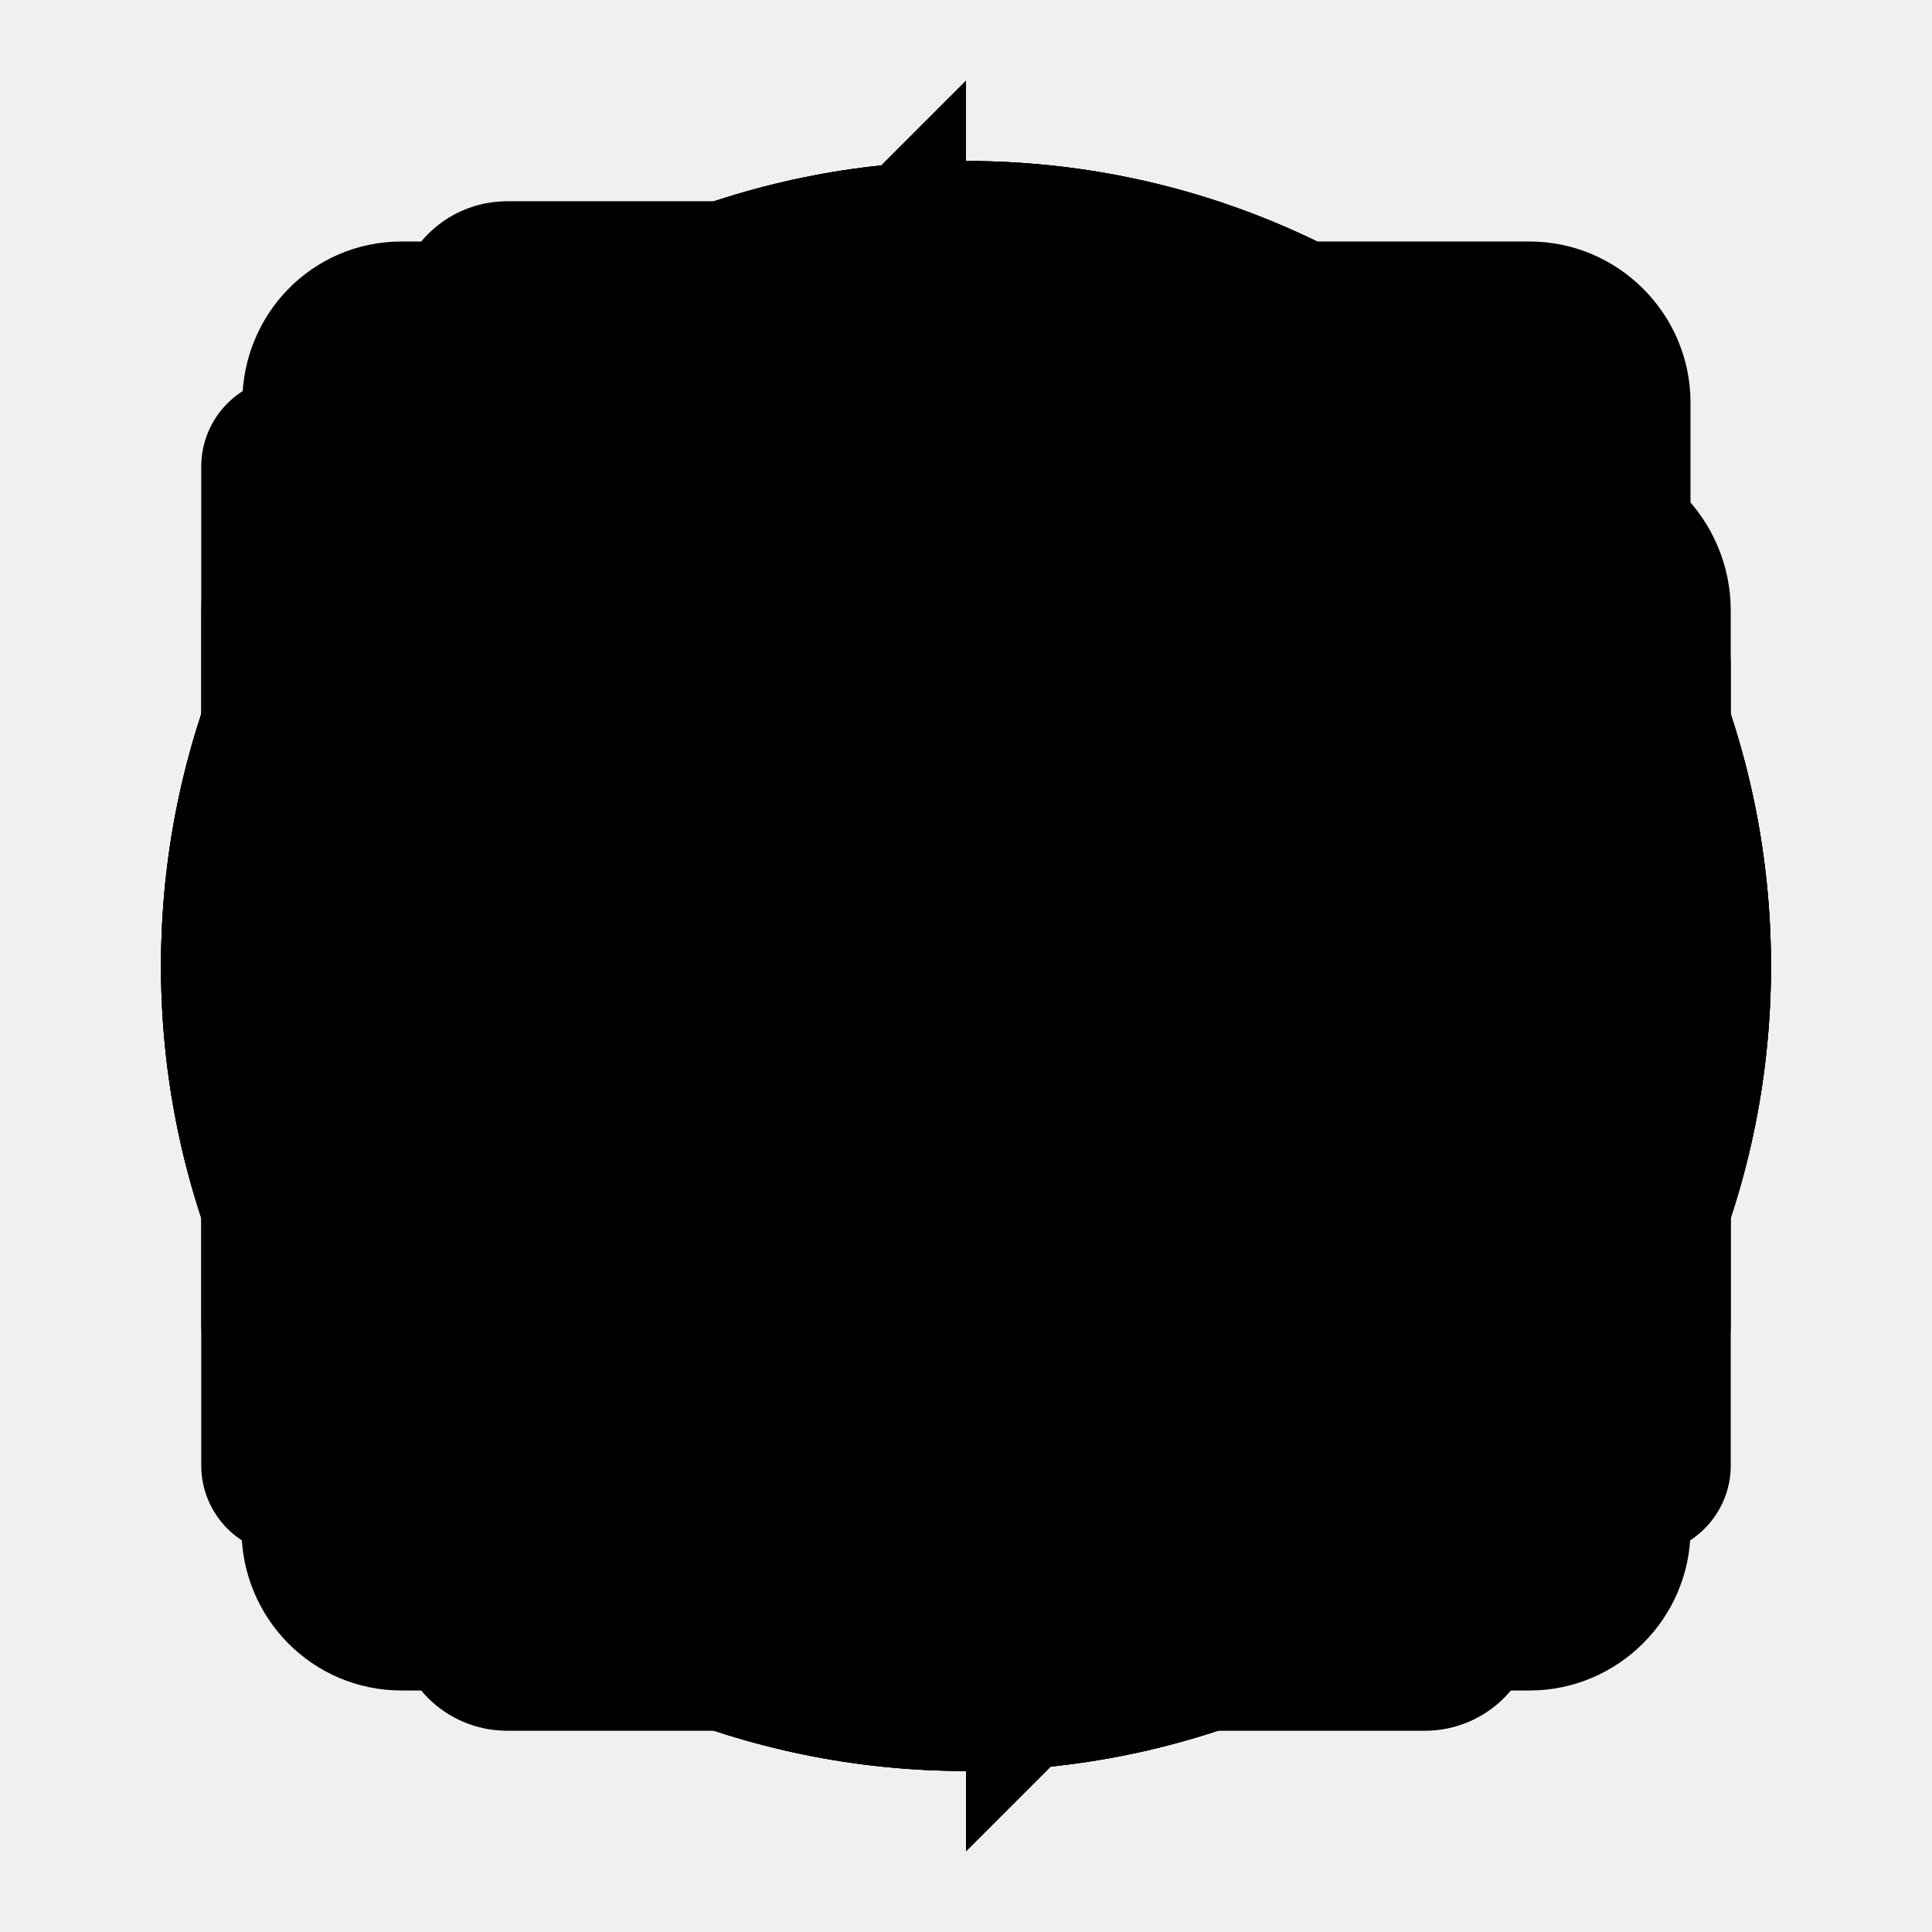
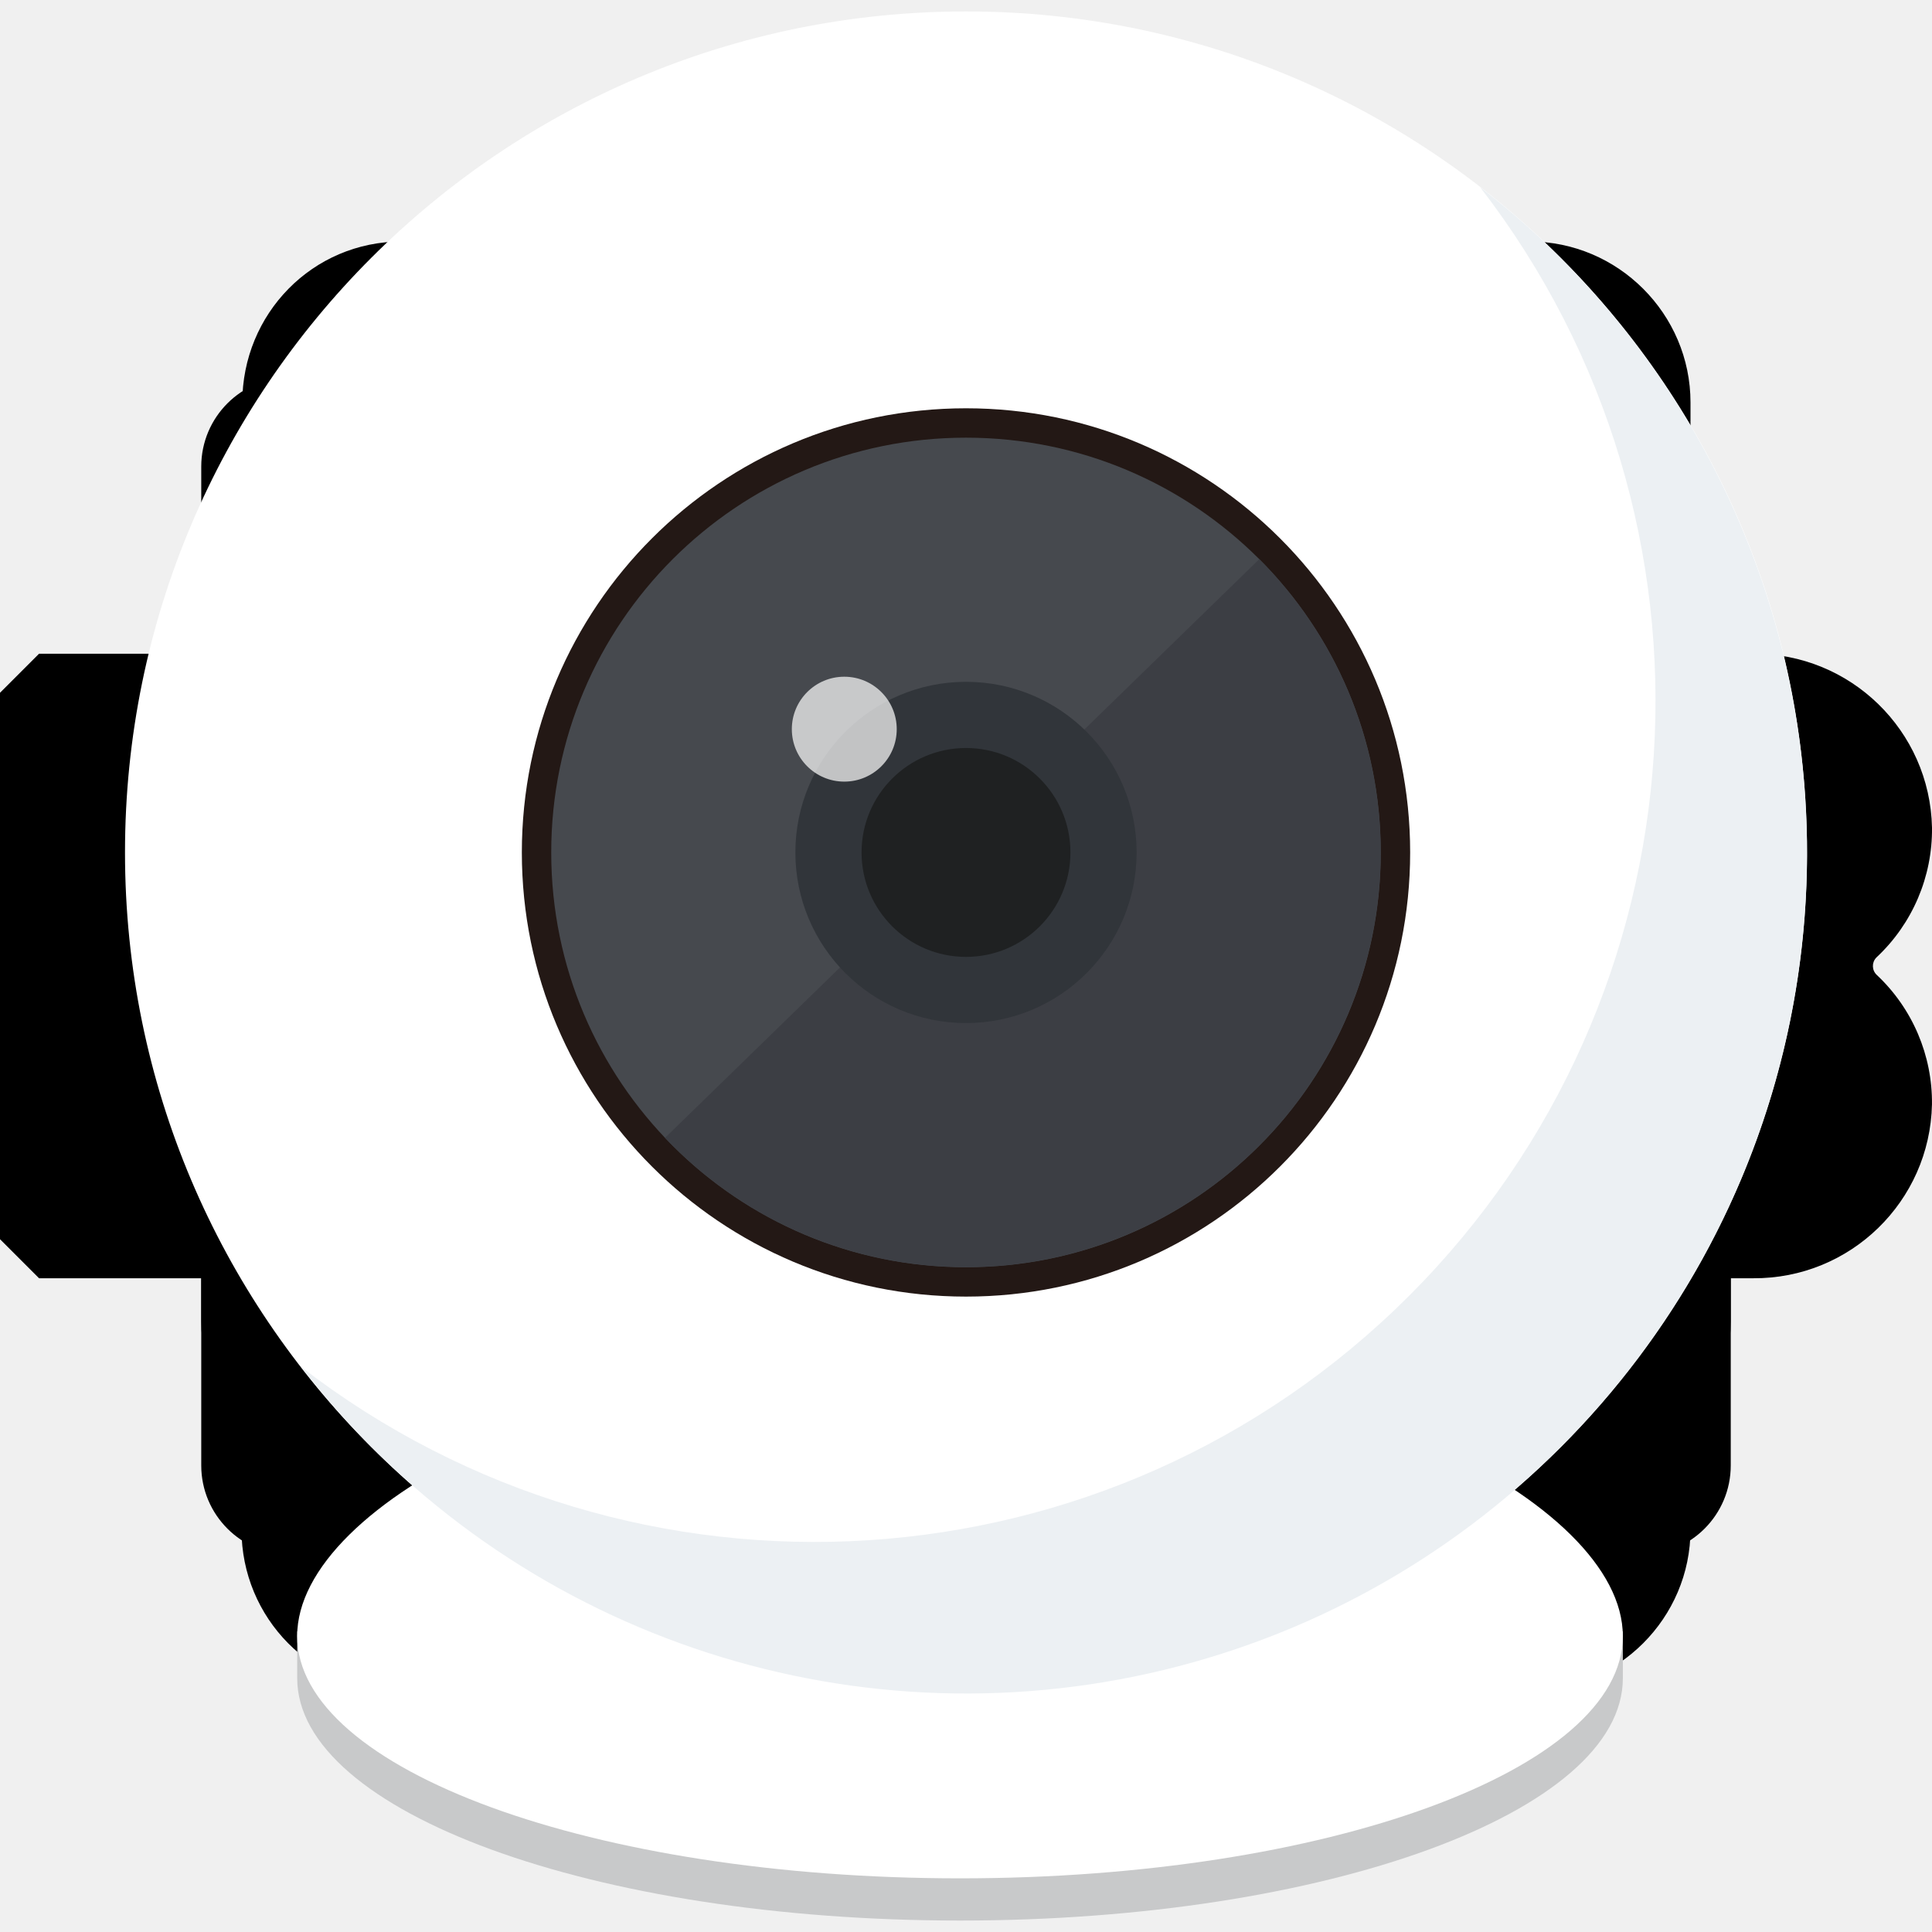
<svg xmlns="http://www.w3.org/2000/svg">
  <symbol id="sym01" viewBox="0 0 150 110">
    <circle cx="50" cy="50" r="40" stroke-width="8" stroke="red" fill="red" />
  </symbol>
  <symbol id="delete" data-name="delete" viewBox="0 0 24 24">
    <path d="M19.527,6.082a1.843,1.843,0,0,0-1.668-2.011H14.018a2.082,2.082,0,0,0-4.036,0h-3.841a1.853,1.853,0,0,0-1.668,2.038,1.974,1.974,0,0,0,1.155,1.907V18.45A3.054,3.054,0,0,0,8.679,21.5h6.643a3.054,3.054,0,0,0,3.051-3.05V8.016A1.994,1.994,0,0,0,19.527,6.082ZM12,3.402a1.202,1.202,0,0,1,1.056.67H10.944A1.202,1.202,0,0,1,12,3.402ZM6.141,5.391H17.859c.123,0,.349.262.349.719,0,.429-.226.691-.349.691H6.141c-.123,0-.349-.262-.349-.719C5.792,5.653,6.018,5.391,6.141,5.391ZM17.053,18.45a1.733,1.733,0,0,1-1.732,1.731H8.679a1.733,1.733,0,0,1-1.732-1.731V8.12h10.106Z" />
    <path d="M12.042,18.048a.367.367,0,0,1-.367-.367V12.237a.367.367,0,1,1,.734,0v5.444A.367.367,0,0,1,12.042,18.048Z" />
    <path d="M9.308,18.048a.367.367,0,0,1-.367-.367V12.237a.367.367,0,1,1,.734,0v5.444A.367.367,0,0,1,9.308,18.048Z" />
    <path d="M14.775,18.048a.367.367,0,0,1-.367-.367V12.237a.367.367,0,1,1,.734,0v5.444A.367.367,0,0,1,14.775,18.048Z" />
  </symbol>
  <symbol id="preview" data-name="preview" viewBox="0 0 24 24">
    <path d="M12,17.622C6.94,17.622,2.5,14.118,2.5,12c0-2.169,4.348-5.622,9.5-5.622C15.665,6.378,21.5,8.951,21.5,12,21.5,14.118,17.06,17.622,12,17.622Zm0-9.99c-4.752,0-8.378,3.101-8.378,4.367,0,1.056,3.476,4.367,8.378,4.367S20.378,13.056,20.378,12C20.378,10.733,16.752,7.633,12,7.633Z" />
    <circle cx="12" cy="12" r="2.949" />
  </symbol>
  <symbol id="setting" data-name="setting" viewBox="0 0 24 24">
    <path d="M13.298,21.5H10.702a1.053,1.053,0,0,1-1.052-1.052v-1.426a7.267,7.267,0,0,1-.956-.393L7.647,19.677a1.053,1.053,0,0,1-1.488,0L4.323,17.841a1.053,1.053,0,0,1,0-1.487l1.075-1.075c-.115-.274-.268-.643-.383-.929h-1.522a1.053,1.053,0,0,1-1.052-1.052V10.702A1.053,1.053,0,0,1,3.493,9.65H4.974a7.33,7.33,0,0,1,.399-.954L4.365,7.688a1.05,1.05,0,0,1,0-1.488L6.201,4.365a1.177,1.177,0,0,1,.744-.308,1.043,1.043,0,0,1,.743.308L8.721,5.397c.282-.122.642-.271.929-.384V3.552A1.053,1.053,0,0,1,10.702,2.5h2.596A1.053,1.053,0,0,1,14.35,3.552V4.978a7.321,7.321,0,0,1,.956.393l1.048-1.047a1.052,1.052,0,0,1,1.487,0l1.836,1.836a1.051,1.051,0,0,1-0,1.488L18.627,8.696a7.337,7.337,0,0,1,.398.954h1.481a1.053,1.053,0,0,1,1.052,1.052v2.596A1.053,1.053,0,0,1,20.507,14.35H19.022a7.357,7.357,0,0,1-.393.956l1.006,1.006a1.053,1.053,0,0,1,0,1.487L17.799,19.635a1.054,1.054,0,0,1-1.487,0L15.304,18.627a7.434,7.434,0,0,1-.954.398v1.423A1.053,1.053,0,0,1,13.298,21.5Zm-2.386-1.262h2.177V18.556a.631.631,0,0,1,.471-.61,6.089,6.089,0,0,0,1.538-.642.63.63,0,0,1,.765.098l1.193,1.193L18.595,17.056,17.405,15.866a.631.631,0,0,1-.099-.765,6.092,6.092,0,0,0,.634-1.541.63.63,0,0,1,.61-.472h1.745V10.912H18.556a.631.631,0,0,1-.61-.471,6.073,6.073,0,0,0-.642-1.537.631.631,0,0,1,.098-.766L18.636,6.903,17.097,5.364,15.866,6.595a.633.633,0,0,1-.765.099,6.061,6.061,0,0,0-1.541-.633.631.631,0,0,1-.472-.611V3.762H10.912v1.69a.631.631,0,0,1-.478.612c-.184.057-1.352.541-1.524.633a.669.669,0,0,1-.77-.097L6.944,5.405,5.406,6.944l1.193,1.193A.63.63,0,0,1,6.696,8.903a6.089,6.089,0,0,0-.642,1.538.631.631,0,0,1-.61.471H3.703v2.177H5.444a.631.631,0,0,1,.611.473c.047.123.583,1.418.643,1.547a.611.611,0,0,1-.103.759L5.364,17.097,6.903,18.636,8.134,17.405a.63.63,0,0,1,.765-.099,6.071,6.071,0,0,0,1.541.634.631.631,0,0,1,.472.611Zm9.595-9.327h0Z" />
    <path d="M12,16.038A4.038,4.038,0,1,1,16.038,12,4.043,4.043,0,0,1,12,16.038Zm0-6.815A2.776,2.776,0,1,0,14.777,12,2.78,2.78,0,0,0,12,9.224Z" />
  </symbol>
  <symbol id="save" data-name="save" viewBox="0 0 24 24">
    <path d="M20.779,6.439l-3.528-3.273A.737.737,0,0,0,16.804,3H3.69A.723.723,0,0,0,3,3.69V20.31A.723.723,0,0,0,3.69,21H20.31a.723.723,0,0,0,.69-.69V6.944A.732.732,0,0,0,20.779,6.439ZM7.206,4.294h6.448V5.609a.431.431,0,0,0,.863,0V4.294h.934v3.282H7.206Zm9.588,15.412H7.206v-5.235h9.588Zm2.912,0H17.657V14.04a.431.431,0,0,0-.431-.431H6.774a.431.431,0,0,0-.431.431V19.706h-2.049V4.294H6.343V8.007a.431.431,0,0,0,.431.431h9.107a.431.431,0,0,0,.431-.431V4.294h.254l3.139,2.914Z" />
  </symbol>
  <symbol id="upload" data-name="upload" viewBox="0 0 24 24">
    <path d="M18.509,20.641H5.491A3.166,3.166,0,0,1,2.5,17.332a.947.947,0,0,1,1.893,0,1.305,1.305,0,0,0,1.098,1.415H18.509a1.305,1.305,0,0,0,1.098-1.415.947.947,0,1,1,1.893,0A3.166,3.166,0,0,1,18.509,20.641Z" />
    <path d="M17.752,8.719,12.67,3.637a.946.946,0,0,0-1.339,0L6.248,8.719A.947.947,0,1,0,7.587,10.058L11.054,6.591v9.501a.947.947,0,0,0,1.893,0V6.591l3.466,3.466a.947.947,0,0,0,1.339-1.339Z" />
  </symbol>
  <symbol id="download" data-name="download" viewBox="0 0 24 24">
    <path d="M18.509,20.641H5.491A3.166,3.166,0,0,1,2.5,17.332a.947.947,0,0,1,1.893,0,1.305,1.305,0,0,0,1.098,1.415H18.509a1.305,1.305,0,0,0,1.098-1.415.947.947,0,1,1,1.893,0A3.166,3.166,0,0,1,18.509,20.641Z" />
    <path d="M6.249,11.679l5.082,5.082a.946.946,0,0,0,1.339,0l5.083-5.082a.947.947,0,0,0-1.339-1.339L12.946,13.807V4.306a.947.947,0,1,0-1.893,0V13.807l-3.466-3.466a.947.947,0,1,0-1.339,1.339Z" />
  </symbol>
  <svg id="login" data-name="login" viewBox="0 0 24 24">
    <path d="M19.444,5.53H4.556A2.056,2.056,0,0,0,2.5,7.586v8.828a2.056,2.056,0,0,0,2.056,2.056H19.444a2.056,2.056,0,0,0,2.056-2.056V7.586A2.056,2.056,0,0,0,19.444,5.53ZM4.337,8.048a.606.606,0,1,1,.606-.606A.606.606,0,0,1,4.337,8.048Zm4.24,6.081a.449.449,0,0,1-.315.098H6.219a.529.529,0,0,1-.397-.126.574.574,0,0,1-.122-.409V10.374a.583.583,0,0,1,.116-.396.379.379,0,0,1,.302-.131.398.398,0,0,1,.309.13.585.585,0,0,1,.118.398V13.509H8.262a.442.442,0,0,1,.315.103.338.338,0,0,1,.109.259A.331.331,0,0,1,8.577,14.129Zm1.545-.36a.578.578,0,0,1-.118.4.394.394,0,0,1-.309.131.389.389,0,0,1-.3-.133.588.588,0,0,1-.118-.398v-3.394A.593.593,0,0,1,9.392,9.978a.386.386,0,0,1,.302-.131.398.398,0,0,1,.309.13.576.576,0,0,1,.118.398Zm4.306-3.392a1.071,1.071,0,0,1-.044.148c-.016.047-.033.096-.051.148l-1.011,2.813c-.035.109-.071.21-.107.308a1.311,1.311,0,0,1-.126.255.576.576,0,0,1-.189.182.638.638,0,0,1-.579,0,.563.563,0,0,1-.191-.182,1.337,1.337,0,0,1-.126-.257c-.036-.096-.073-.197-.109-.306L10.902,10.695c-.018-.051-.035-.101-.053-.15a.99.99,0,0,1-.045-.158.667.667,0,0,1-.018-.145.407.407,0,0,1,.409-.396.34.34,0,0,1,.306.135,1.849,1.849,0,0,1,.184.437l.946,2.888.948-2.908c.049-.152.087-.259.111-.319a.425.425,0,0,1,.124-.161.345.345,0,0,1,.233-.071.387.387,0,0,1,.2.054.415.415,0,0,1,.146.148.368.368,0,0,1,.053.188A.644.644,0,0,1,14.428,10.376Zm3.77,3.755a.421.421,0,0,1-.3.096H15.598a.529.529,0,0,1-.397-.126.582.582,0,0,1-.122-.409V10.455a.742.742,0,0,1,.055-.308.342.342,0,0,1,.169-.173.681.681,0,0,1,.295-.054h2.234a.423.423,0,0,1,.3.092.352.352,0,0,1,0,.488.423.423,0,0,1-.3.092H15.925V11.65h1.756a.408.408,0,0,1,.289.09.309.309,0,0,1,.095.236.322.322,0,0,1-.093.238.402.402,0,0,1-.291.094H15.925V13.534h1.972a.421.421,0,0,1,.3.094.334.334,0,0,1,.102.255A.327.327,0,0,1,18.198,14.131Z" />
    <rect width="24" height="24" fill="none" />
  </svg>
  <svg version="1.1" id="edit" x="0px" y="0px" viewBox="0 0 24 24" style="enable-background:new 0 0 24 24;" xml:space="preserve">
    <style type="text/css">
      .st0{fill:#292F34;}
    </style>
    <path class="st0" d="M17.9,7.7c-0.2,0-0.3-0.1-0.3-0.3c0,0,0,0,0,0c0-0.6-0.5-1.2-1.2-1.2c-0.2,0-0.3-0.1-0.3-0.3       c0-0.2,0.1-0.3,0.3-0.3c1,0,1.7,0.8,1.7,1.7C18.2,7.6,18.1,7.7,17.9,7.7C17.9,7.7,17.9,7.7,17.9,7.7z" />
    <path d="M19.1,5.1C19.1,5.1,19.1,5,19.1,5.1L19,5l0,0v0l0,0v0c0,0,0,0,0,0C18.3,4.3,17.5,4,16.6,4h0c-0.9,0-1.8,0.4-2.5,1l-8.7,8.8       c-0.1,0.1-0.1,0.2-0.1,0.2L4,19.4c-0.1,0.3,0.1,0.5,0.4,0.6c0,0,0.1,0,0.1,0c0,0,0.1,0,0.1,0l5.3-1.2c0.1,0,0.2-0.1,0.2-0.1L19,9.9       C20.3,8.6,20.4,6.5,19.1,5.1L19.1,5.1z M6.1,15.1l2.9,2.9l-3.7,0.9L6.1,15.1z M18.2,9.2l-8.5,8.4l-3.3-3.3l8.4-8.5       C15.3,5.3,15.9,5,16.6,5h0C17.9,5,19,6.1,19,7.5C19,8.1,18.7,8.7,18.2,9.2L18.2,9.2z" />
  </svg>
  <symbol id="arrow-down" viewBox="0 0 24 24">
    <path d="M0 0h24v24H0V0z" fill="none" />
    <path d="M20 12l-1.41-1.41L13 16.17V4h-2v12.17l-5.58-5.59L4 12l8 8 8-8z" />
  </symbol>
  <svg id="skip-next" height="24" viewBox="0 0 24 24" width="24">
    <path d="M0 0h24v24H0z" fill="none" />
    <path d="M6 18l8.5-6L6 6v12zM16 6v12h2V6h-2z" />
  </svg>
  <svg id="skip-previous" height="24" viewBox="0 0 24 24" width="24">
    <path d="M0 0h24v24H0z" fill="none" />
    <path d="M6 6h2v12H6zm3.5 6l8.5 6V6z" />
  </svg>
  <svg id="zoom-out" height="24" viewBox="0 0 24 24" width="24">
    <path d="M0 0h24v24H0V0z" fill="none" />
    <path d="M15.5 14h-.79l-.28-.27C15.41 12.59 16 11.11 16 9.5 16 5.91 13.09 3 9.5 3S3 5.91 3 9.5 5.91 16 9.5 16c1.61 0 3.09-.59 4.23-1.57l.27.28v.79l5 4.99L20.49 19l-4.99-5zm-6 0C7.01 14 5 11.99 5 9.5S7.01 5 9.5 5 14 7.01 14 9.5 11.99 14 9.5 14zM7 9h5v1H7z" />
  </svg>
  <svg id="zoom-in" height="24" viewBox="0 0 24 24" width="24">
    <path d="M0 0h24v24H0V0z" fill="none" />
    <path d="M15.5 14h-.79l-.28-.27C15.41 12.59 16 11.11 16 9.5 16 5.91 13.09 3 9.5 3S3 5.91 3 9.5 5.91 16 9.5 16c1.61 0 3.09-.59 4.23-1.57l.27.28v.79l5 4.99L20.49 19l-4.99-5zm-6 0C7.01 14 5 11.99 5 9.5S7.01 5 9.5 5 14 7.01 14 9.5 11.99 14 9.5 14z" />
    <path d="M12 10h-2v2H9v-2H7V9h2V7h1v2h2v1z" />
  </svg>
  <svg id="add-circle-outline" height="24" viewBox="0 0 24 24" width="24">
    <path d="M0 0h24v24H0z" fill="none" />
    <path d="M13 7h-2v4H7v2h4v4h2v-4h4v-2h-4V7zm-1-5C6.48 2 2 6.48 2 12s4.48 10 10 10 10-4.48 10-10S17.52 2 12 2zm0 18c-4.41 0-8-3.59-8-8s3.59-8 8-8 8 3.59 8 8-3.59 8-8 8z" />
  </svg>
  <svg id="remove-circle-outline" height="24" viewBox="0 0 24 24" width="24">
    <path d="M0 0h24v24H0z" fill="none" />
    <path d="M7 11v2h10v-2H7zm5-9C6.48 2 2 6.48 2 12s4.48 10 10 10 10-4.48 10-10S17.52 2 12 2zm0 18c-4.41 0-8-3.59-8-8s3.59-8 8-8 8 3.59 8 8-3.59 8-8 8z" />
  </svg>
  <svg id="undo" viewBox="0 0 24 24">
    <path d="M20.951,14.367A8.819,8.819,0,0,0,5.227,12.551L4.596,10.322a.813.813,0,0,0-1.565.444L4.202,14.903a.813.813,0,0,0,.824.591.8.8,0,0,0,.188-.032L9.34,14.252A.813.813,0,1,0,8.882,12.691l-2.239.656a7.197,7.197,0,0,1,12.778,1.577.813.813,0,1,0,1.528-.558Z" />
  </svg>
  <svg id="power" viewBox="0 0 24 24">
    <path d="M12,21A8.546,8.546,0,0,1,7.828,4.995a.8.8,0,0,1,.783,1.396,6.947,6.947,0,1,0,6.779,0,.8.8,0,0,1,.783-1.396A8.546,8.546,0,0,1,12,21Z" />
    <path d="M12,11.443a.801.801,0,0,1-.8-.8V3.8a.8.8,0,1,1,1.601,0v6.842A.801.801,0,0,1,12,11.443Z" />
  </svg>
  <svg id="keyboard-arrow-down" viewBox="0 0 24 24">
    <path d="M0 0h24v24H0V0z" fill="none" />
    <path d="M7.41 8.59L12 13.17l4.59-4.58L18 10l-6 6-6-6 1.41-1.41z" />
  </svg>
  <svg id="icon_folder" viewBox="0 0 24 24">
    <rect x="5.112" y="15.846" width="5.867" height="1.094" rx="0.283" />
    <path d="M20.39,19.315H3.61A1.111,1.111,0,0,1,2.5,18.205V5.795A1.111,1.111,0,0,1,3.61,4.685h7.623a1.017,1.017,0,0,1,.917.571l.946,1.9h7.294A1.111,1.111,0,0,1,21.5,8.266v9.938A1.111,1.111,0,0,1,20.39,19.315ZM3.61,5.849l.054,12.355,16.672-.054V8.266L13.008,8.32a1.027,1.027,0,0,1-.918-.573l-.945-1.897ZM20.39,18.151ZM13.133,7.23l.001.002ZM11.107,5.773v0Z" />
  </svg>
  <svg id="icon_file" viewBox="0 0 24 24">
    <rect x="7.559" y="14.27" width="8.76" height="0.73" rx="0.365" />
    <rect x="7.559" y="12" width="6.261" height="0.73" rx="0.365" />
    <rect x="7.559" y="16.54" width="6.261" height="0.73" rx="0.365" />
    <path d="M19.082,6.746a.724.724,0,0,0-.039-.193.7.7,0,0,0-.024-.068.719.719,0,0,0-.141-.209L15.317,2.714a.72.72,0,0,0-.21-.141c-.022-.01-.044-.016-.067-.024A.719.719,0,0,0,14.846,2.509c-.016-.001-.029-.009-.045-.009H6.299A1.392,1.392,0,0,0,4.909,3.89V20.111A1.391,1.391,0,0,0,6.299,21.5H17.701a1.391,1.391,0,0,0,1.39-1.389V6.791C19.091,6.775,19.083,6.762,19.082,6.746ZM15.53,4.988l1.072,1.073H15.53Zm-9.164,15.122L6.299,3.958h7.774V6.791a.729.729,0,0,0,.729.729h2.836l.064,12.523Z" />
  </svg>
  <svg id="add_circle_outline" viewBox="0 0 24 24">
    <path d="M0 0h24v24H0z" fill="none" />
    <path d="M13 7h-2v4H7v2h4v4h2v-4h4v-2h-4V7zm-1-5C6.48 2 2 6.48 2 12s4.48 10 10 10 10-4.48 10-10S17.52 2 12 2zm0 18c-4.41 0-8-3.59-8-8s3.59-8 8-8 8 3.59 8 8-3.59 8-8 8z" />
  </svg>
  <svg id="delete_outline" viewBox="0 0 24 24">
    <path d="M0 0h24v24H0V0z" fill="none" />
    <path d="M6 19c0 1.1.9 2 2 2h8c1.1 0 2-.9 2-2V7H6v12zM8 9h8v10H8V9zm7.5-5l-1-1h-5l-1 1H5v2h14V4z" />
  </svg>
  <svg id="move_to_inbox" viewBox="0 0 24 24">
    <path d="M0 0h24v24H0V0z" fill="none" />
    <path d="M19 3H4.99c-1.11 0-1.98.9-1.98 2L3 19c0 1.1.88 2 1.99 2H19c1.1 0 2-.9 2-2V5c0-1.1-.9-2-2-2zm0 12h-4c0 1.66-1.35 3-3 3s-3-1.34-3-3H4.99V5H19v10zm-3-5h-2V7h-4v3H8l4 4 4-4z" />
  </svg>
  <svg id="sync" viewBox="0 0 24 24">
    <path d="M0 0h24v24H0z" fill="none" />
    <path d="M12 4V1L8 5l4 4V6c3.31 0 6 2.69 6 6 0 1.01-.25 1.97-.7 2.8l1.46 1.46C19.54 15.03 20 13.57 20 12c0-4.42-3.58-8-8-8zm0 14c-3.31 0-6-2.69-6-6 0-1.01.25-1.97.7-2.8L5.24 7.74C4.46 8.97 4 10.43 4 12c0 4.42 3.58 8 8 8v3l4-4-4-4v3z" />
  </svg>
  <svg id="add_file" viewBox="0 0 24 24">
    <path d="M19.656,10.656H13.344v-6.312A1.344,1.344,0,0,0,12,3h0a1.344,1.344,0,0,0-1.344,1.344v6.312H4.344A1.344,1.344,0,0,0,3,12v0a1.344,1.344,0,0,0,1.344,1.344h6.312v6.312A1.344,1.344,0,0,0,12,21h0a1.344,1.344,0,0,0,1.344-1.344V13.344h6.312A1.344,1.344,0,0,0,21,12V12A1.344,1.344,0,0,0,19.656,10.656Z" />
  </svg>
  <svg id="close" viewBox="0 0 24 24">
    <path d="M0 0h24v24H0z" fill="none" />
    <path d="M19 6.41L17.59 5 12 10.59 6.41 5 5 6.41 10.59 12 5 17.59 6.41 19 12 13.41 17.59 19 19 17.59 13.41 12z" />
  </svg>
+   <svg id="language" viewBox="0 0 24 24">
+     <path d="M0 0h24v24H0z" fill="none" />
+     <path d="M11.99 2C6.47 2 2 6.48 2 12s4.47 10 9.99 10C17.52 22 22 17.52 22 12S17.52 2 11.99 2zm6.93 6h-2.95c-.32-1.25-.78-2.45-1.38-3.56 1.84.63 3.37 1.91 4.33 3.56zM12 4.04c.83 1.2 1.48 2.53 1.91 3.96h-3.82c.43-1.43 1.08-2.76 1.91-3.96zM4.26 14C4.1 13.36 4 12.69 4 12s.1-1.36.26-2h3.38c-.08.66-.14 1.32-.14 2 0 .68.06 1.34.14 2H4.26zm.82 2h2.95c.32 1.25.78 2.45 1.38 3.56-1.84-.63-3.37-1.9-4.33-3.56zm2.95-8H5.08c.96-1.66 2.49-2.93 4.33-3.56C8.81 5.55 8.35 6.75 8.03 8zM12 19.96c-.83-1.2-1.48-2.53-1.91-3.96h3.82c-.43 1.43-1.08 2.76-1.91 3.96zM14.34 14H9.66c-.09-.66-.16-1.32-.16-2 0-.68.07-1.35.16-2h4.68c.09.65.16 1.32.16 2 0 .68-.07 1.34-.16 2zm.25 5.56c.6-1.11 1.06-2.31 1.38-3.56h2.95c-.96 1.65-2.49 2.93-4.33 3.56zM16.36 14c.08-.66.14-1.32.14-2 0-.68-.06-1.34-.14-2h3.38c.16.64.26 1.31.26 2s-.1 1.36-.26 2h-3.38z" />
+   </svg>
+   <svg id="bxb-logo" viewBox="0 0 64 20.687">
+     <path d="M18.856,10.051a5.798,5.798,0,0,0,1.831-4.29A5.885,5.885,0,0,0,14.764,0H10.99V20.687h3.774a5.885,5.885,0,0,0,5.922-5.76,5.798,5.798,0,0,0-1.831-4.29.403.403,0,0,1-.015-.57Z" transform="translate(0 0.00015)" fill-rule="evenodd" />
+     <polygon points="1.293 0 0 1.293 0 19.394 1.293 20.687 9.697 20.687 9.697 0 1.293 0" />
+     <path d="M62.169,10.051a5.798,5.798,0,0,0,1.831-4.29A5.885,5.885,0,0,0,58.077,0H54.303V20.687h3.774a5.885,5.885,0,0,0,5.922-5.76,5.798,5.798,0,0,0-1.831-4.29.403.403,0,0,1-.015-.57Z" transform="translate(0 0.00015)" fill-rule="evenodd" />
+     <polygon points="44.606 0 43.313 1.293 43.313 19.394 44.606 20.687 53.01 20.687 53.01 0 44.606 0" />
+     <polygon points="33.399 0 37.989 9.179 42.02 1.293 40.727 0 33.399 0" />
+     <polygon points="29.954 20.687 25.365 11.508 21.333 19.394 22.626 20.687 29.954 20.687" />
+     <polygon points="22.626 0 32.106 0 42.02 19.394 40.727 20.687 31.247 20.687 21.333 1.293 22.626 0" />
+   </svg>
+   <svg id="logo" viewBox="0 0 58.33 67">
+     <path d="M51.507,56.569c-2.076-3.861-11.381-6.774-22.55-6.774S8.483,52.708,6.407,56.569H5.972v1.63c0,4.641,10.291,8.404,22.986,8.404s22.986-3.763,22.986-8.404V56.569Z" fill="#c8c9ca" />
+     <path d="M51.943,56.735c0,4.641-10.291,8.404-22.986,8.404S5.971,61.376,5.971,56.735s10.291-9.937,22.986-9.937S51.943,52.094,51.943,56.735Z" fill="#fff" />
+     <circle cx="29.165" cy="29.562" r="29.165" fill="#fff" />
+     <circle cx="29.165" cy="29.562" r="15.403" fill="#231815" />
+     <circle cx="29.165" cy="29.562" r="14.384" fill="#46494e" />
+     <path d="M39.336,19.391A14.384,14.384,0,1,1,18.727,39.459Z" fill="#3c3e44" />
+     <circle cx="29.165" cy="29.562" r="5.917" fill="#31353a" />
+     <circle cx="24.944" cy="25.287" r="1.819" fill="#fff" opacity="0.7" />
+     <circle cx="29.165" cy="29.562" r="3.622" fill="#1f2122" />
+     <path d="M46.99,6.486a29.158,29.158,0,0,1-40.901,40.901A29.16,29.16,0,1,0,46.99,6.486Z" fill="#ecf0f3" />
+   </svg>
</svg>
